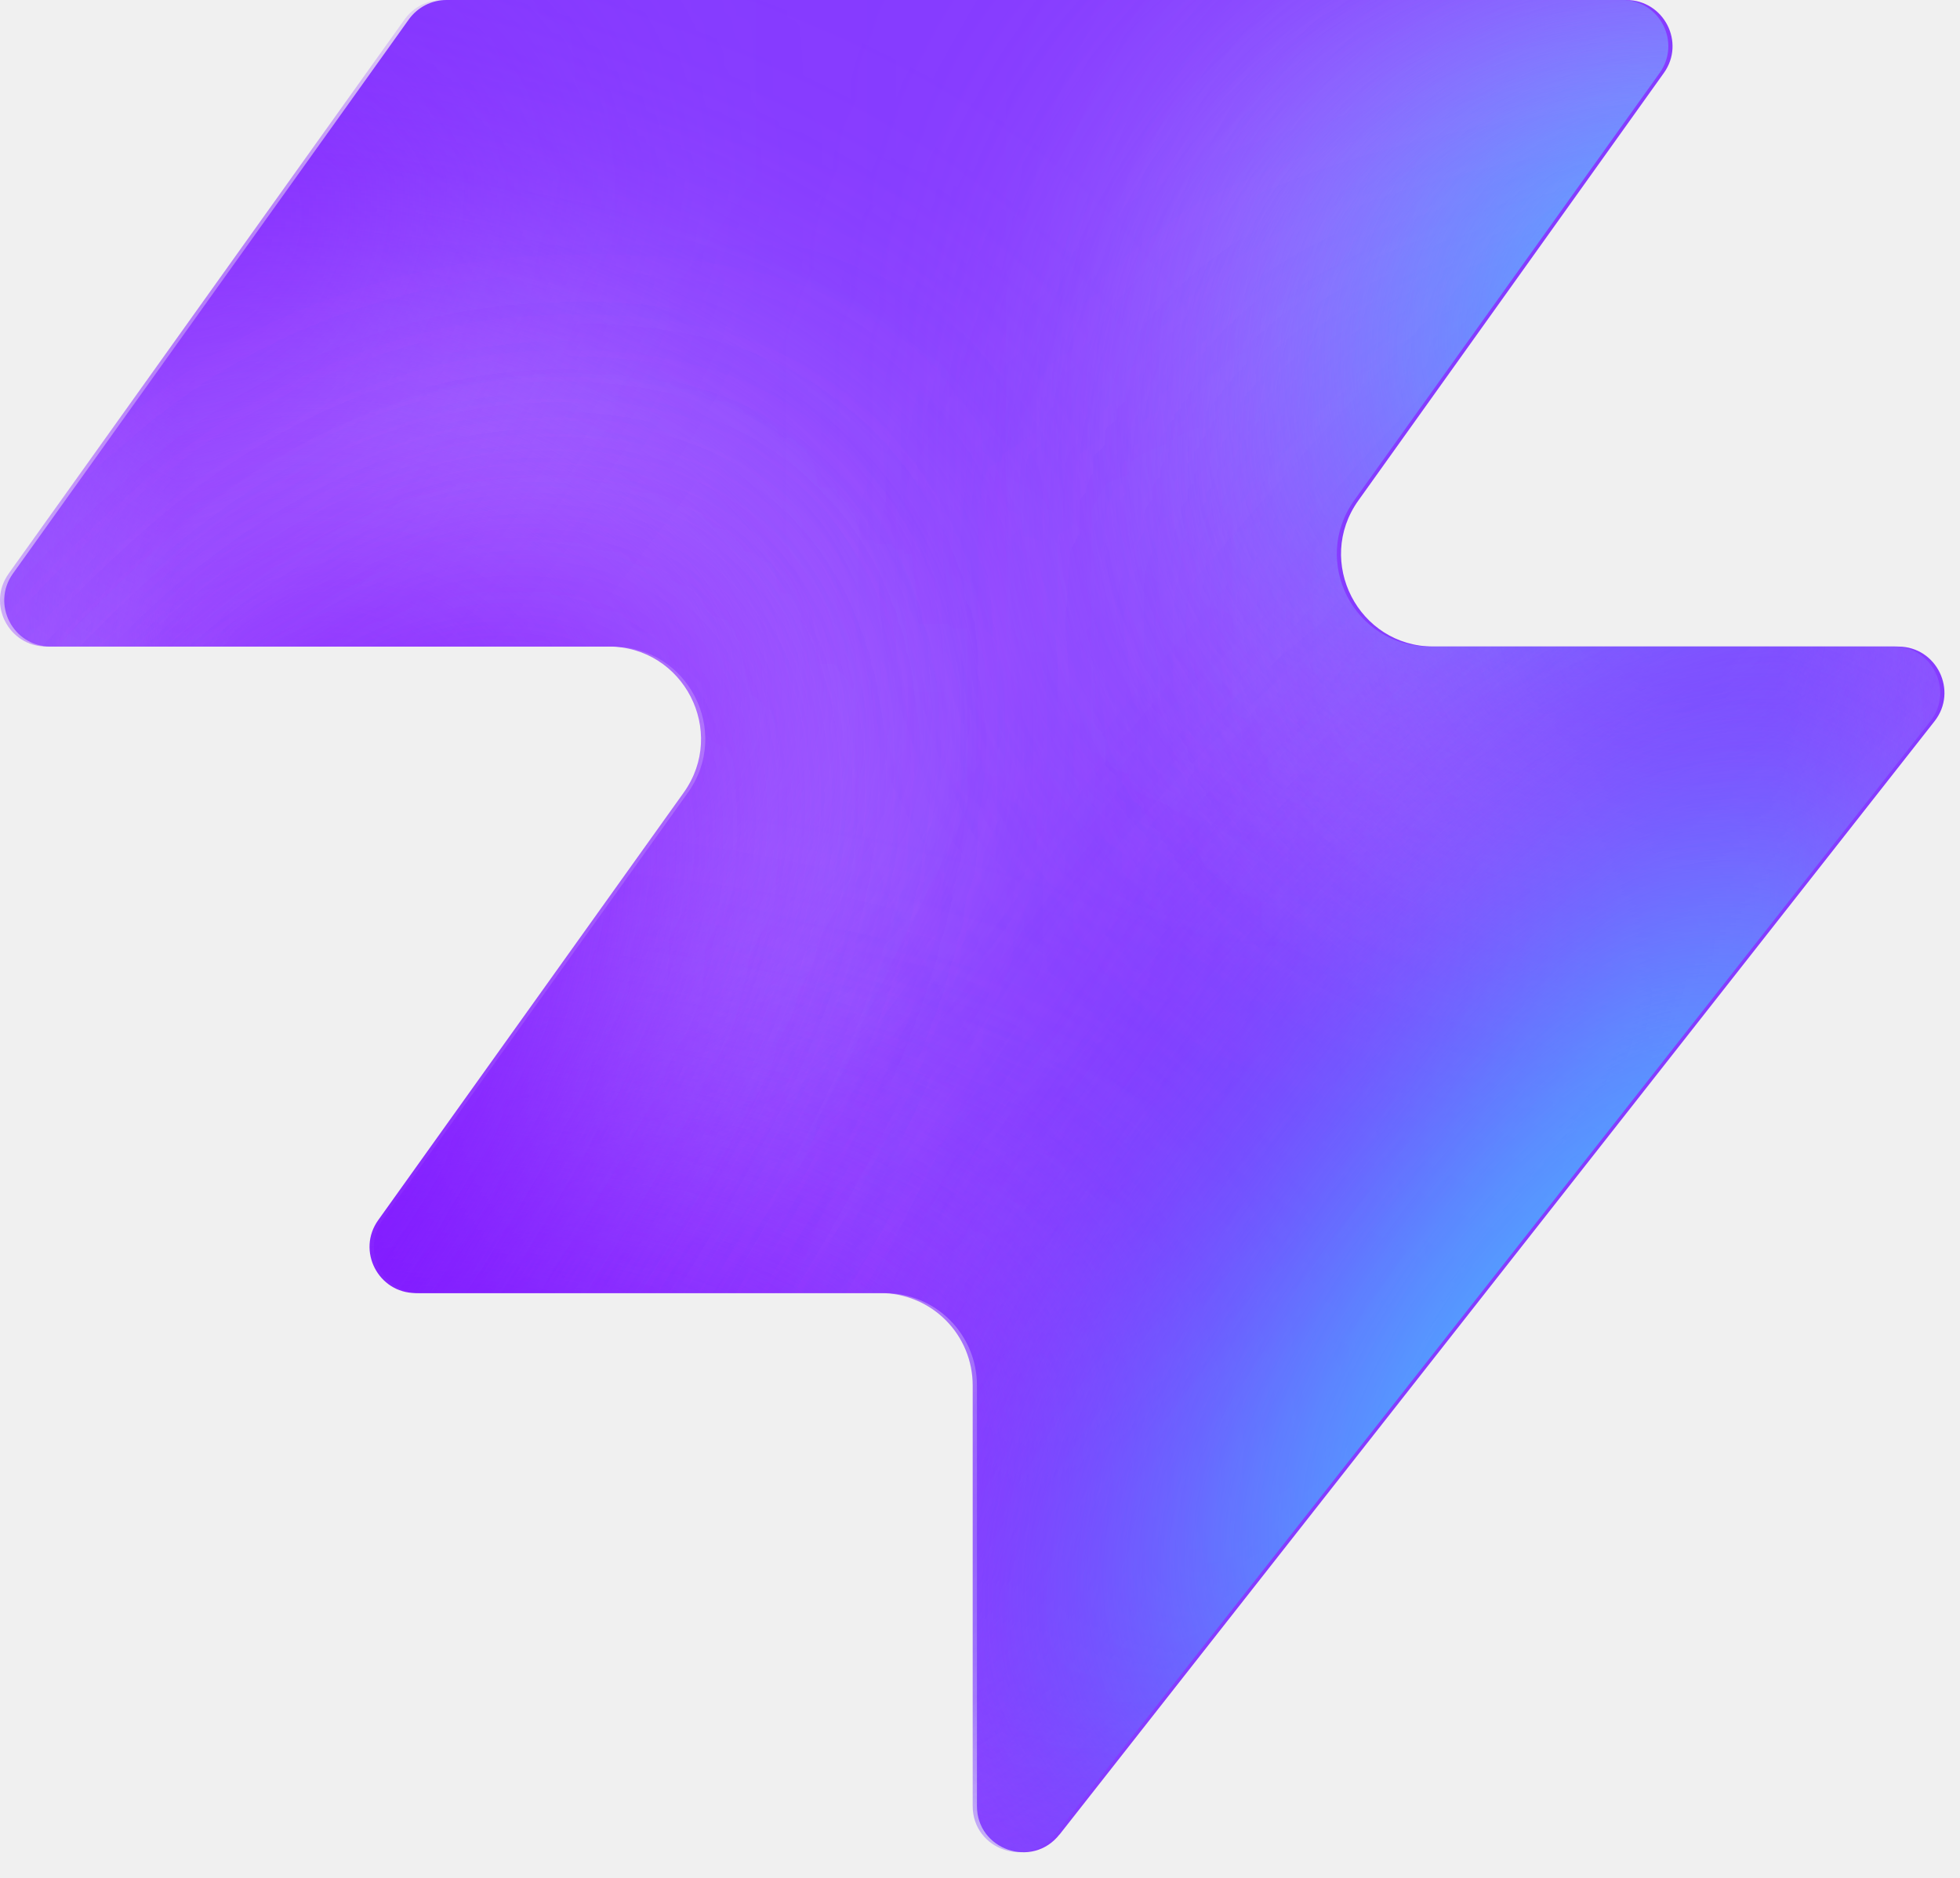
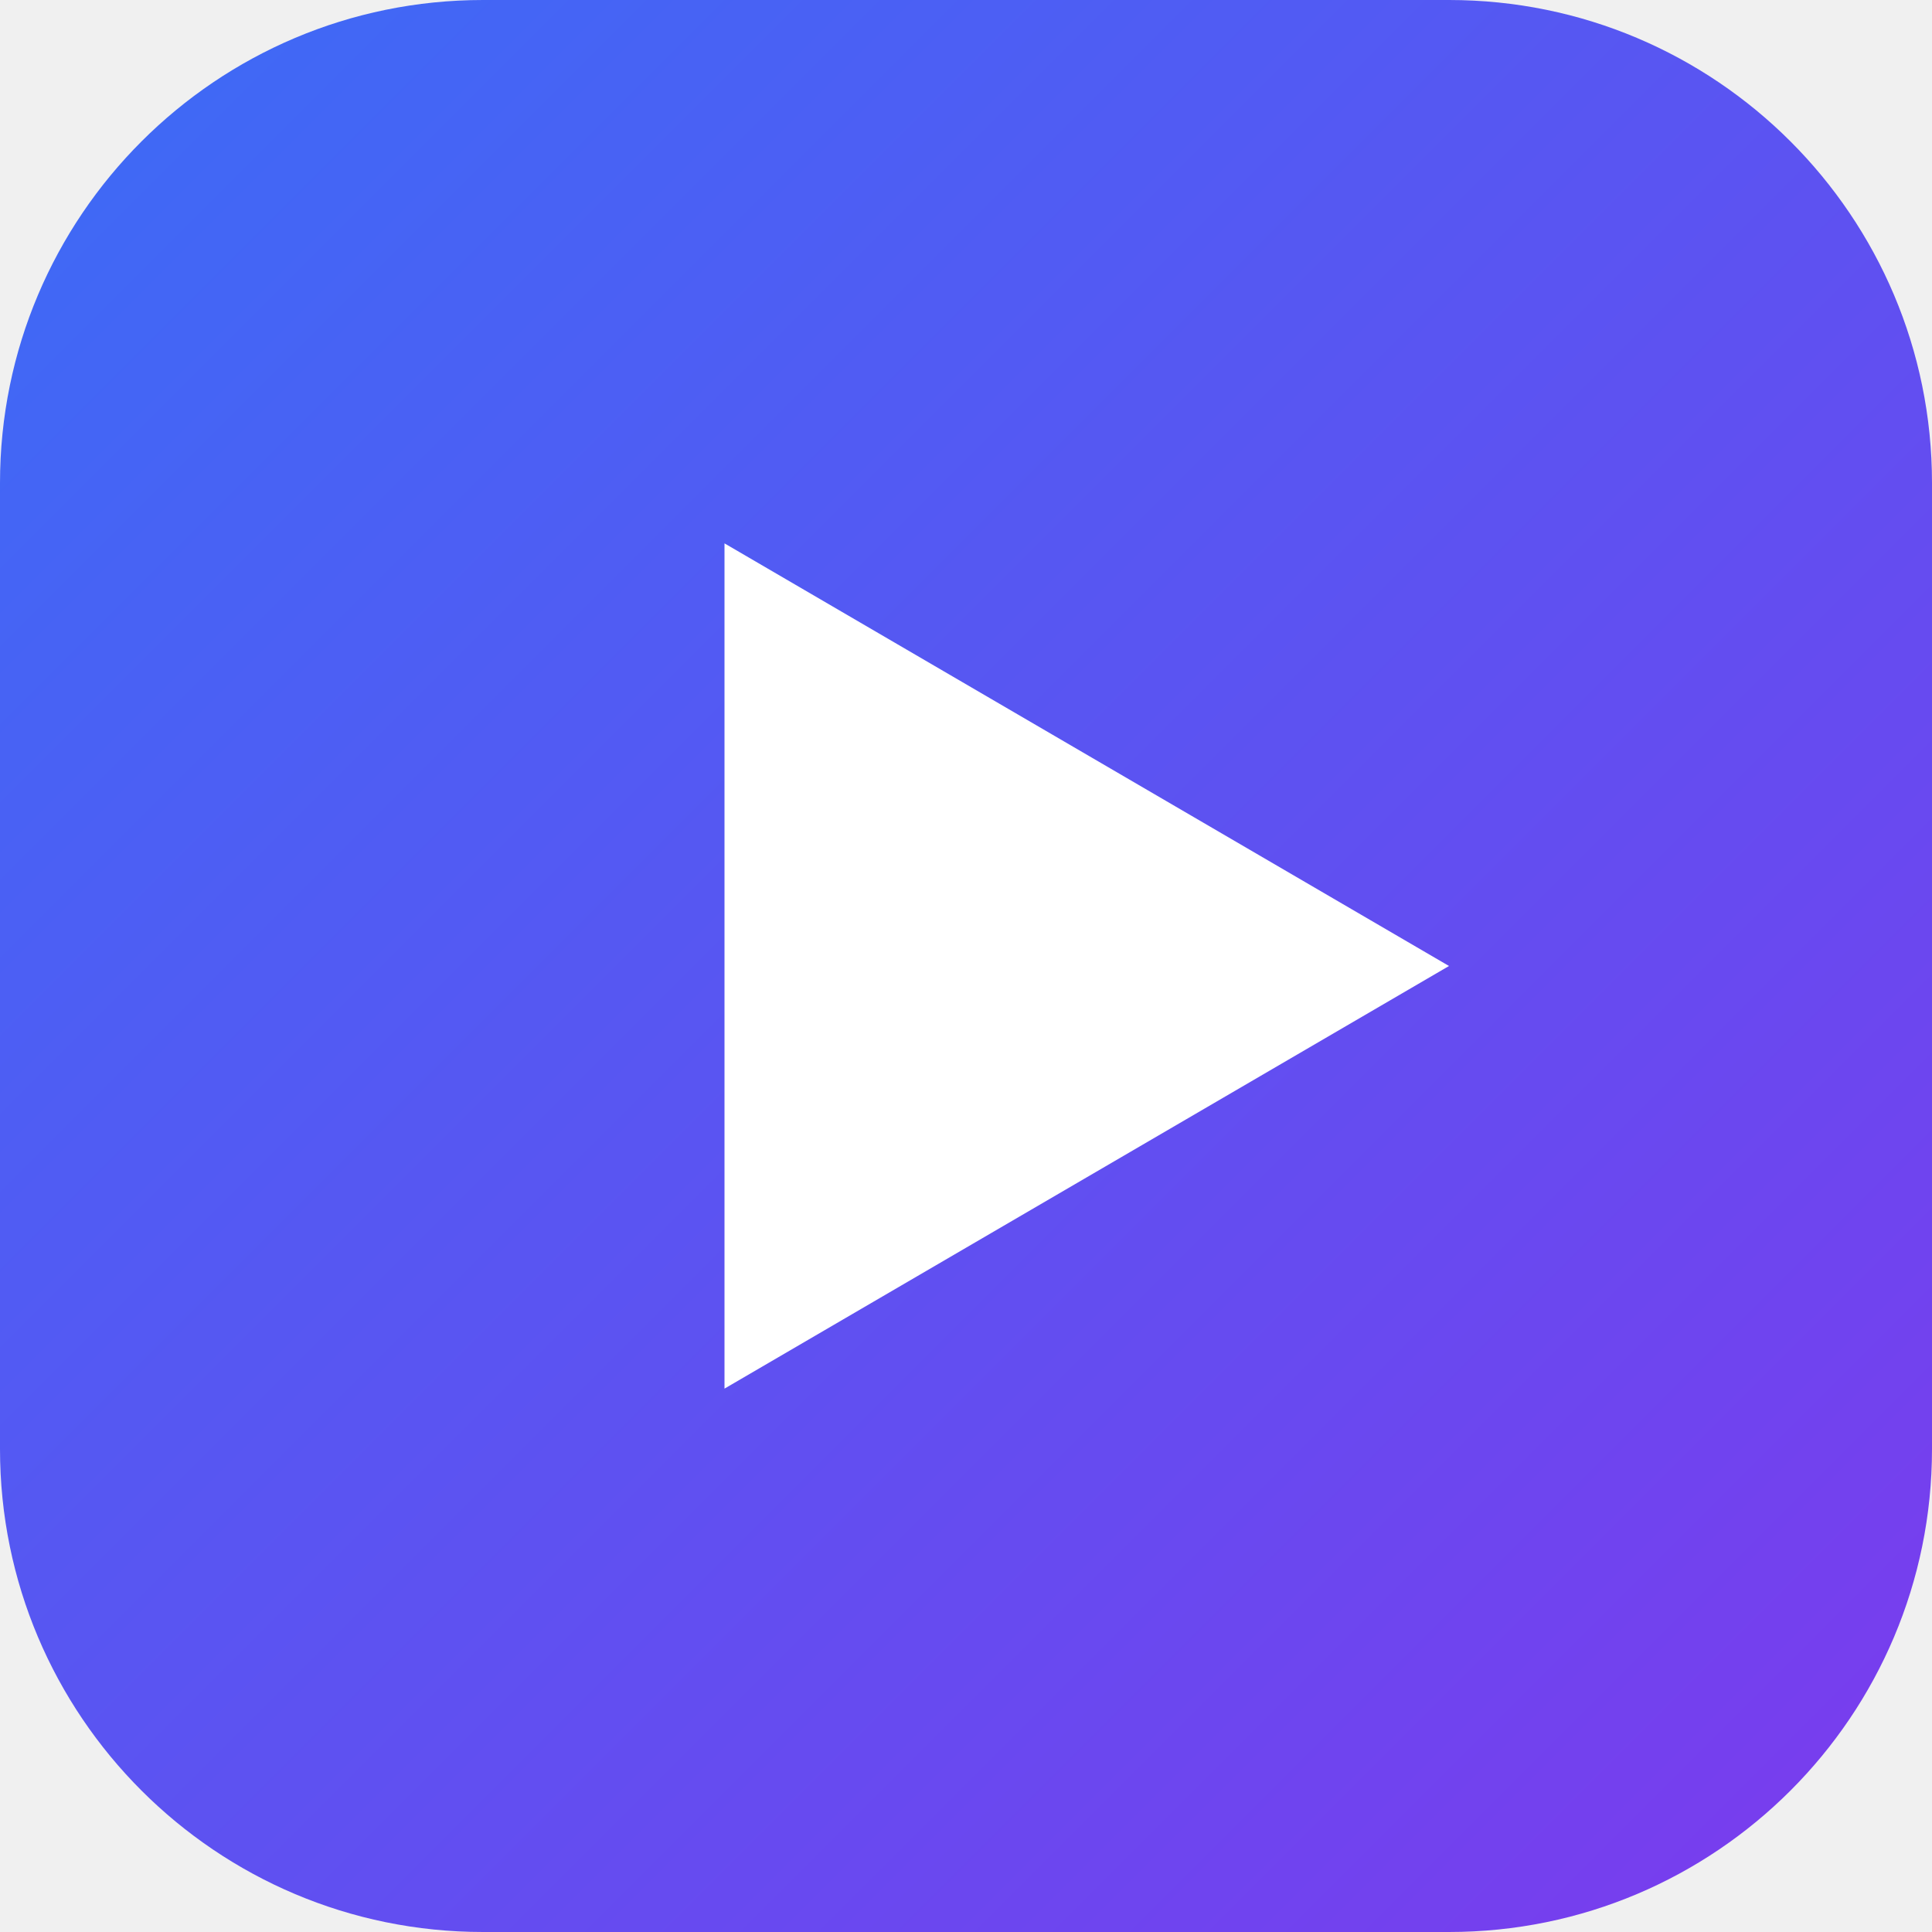
- <svg xmlns="http://www.w3.org/2000/svg" width="48" height="46" fill="none" viewBox="0 0 48 46">
-   <path fill="#863bff" d="M25.946 44.938c-.664.845-2.021.375-2.021-.698V33.937a2.26 2.26 0 0 0-2.262-2.262H10.287c-.92 0-1.456-1.04-.92-1.788l7.48-10.471c1.07-1.497 0-3.578-1.842-3.578H1.237c-.92 0-1.456-1.04-.92-1.788L10.013.474c.214-.297.556-.474.92-.474h28.894c.92 0 1.456 1.04.92 1.788l-7.48 10.471c-1.07 1.498 0 3.579 1.842 3.579h11.377c.943 0 1.473 1.088.89 1.83L25.947 44.94z" style="fill:#863bff;fill:color(display-p3 .525 .23 1);fill-opacity:1" />
-   <mask id="a" width="48" height="46" x="0" y="0" maskUnits="userSpaceOnUse" style="mask-type:alpha">
-     <path fill="#000" d="M25.842 44.938c-.664.844-2.021.375-2.021-.698V33.937a2.26 2.26 0 0 0-2.262-2.262H10.183c-.92 0-1.456-1.04-.92-1.788l7.48-10.471c1.07-1.498 0-3.579-1.842-3.579H1.133c-.92 0-1.456-1.04-.92-1.787L9.91.473c.214-.297.556-.474.92-.474h28.894c.92 0 1.456 1.04.92 1.788l-7.48 10.471c-1.07 1.498 0 3.578 1.842 3.578h11.377c.943 0 1.473 1.088.89 1.832L25.843 44.94z" style="fill:#000;fill-opacity:1" />
-   </mask>
-   <g mask="url(#a)">
-     <g filter="url(#b)">
-       <ellipse cx="5.508" cy="14.704" fill="#ede6ff" rx="5.508" ry="14.704" style="fill:#ede6ff;fill:color(display-p3 .927 .903 1);fill-opacity:1" transform="matrix(.00324 1 1 -.00324 -4.47 31.516)" />
-     </g>
-     <g filter="url(#c)">
-       <ellipse cx="10.399" cy="29.851" fill="#ede6ff" rx="10.399" ry="29.851" style="fill:#ede6ff;fill:color(display-p3 .927 .903 1);fill-opacity:1" transform="matrix(.00324 1 1 -.00324 -39.328 7.883)" />
-     </g>
-     <g filter="url(#d)">
-       <ellipse cx="5.508" cy="30.487" fill="#7e14ff" rx="5.508" ry="30.487" style="fill:#7e14ff;fill:color(display-p3 .492 .077 1);fill-opacity:1" transform="rotate(89.814 -25.913 -14.639)scale(1 -1)" />
-     </g>
-     <g filter="url(#e)">
-       <ellipse cx="5.508" cy="30.599" fill="#7e14ff" rx="5.508" ry="30.599" style="fill:#7e14ff;fill:color(display-p3 .492 .077 1);fill-opacity:1" transform="rotate(89.814 -32.644 -3.334)scale(1 -1)" />
-     </g>
-     <g filter="url(#f)">
-       <ellipse cx="5.508" cy="30.599" fill="#7e14ff" rx="5.508" ry="30.599" style="fill:#7e14ff;fill:color(display-p3 .492 .077 1);fill-opacity:1" transform="matrix(.00324 1 1 -.00324 -34.34 30.47)" />
-     </g>
-     <g filter="url(#g)">
-       <ellipse cx="14.072" cy="22.078" fill="#ede6ff" rx="14.072" ry="22.078" style="fill:#ede6ff;fill:color(display-p3 .927 .903 1);fill-opacity:1" transform="rotate(93.35 24.506 48.493)scale(-1 1)" />
-     </g>
-     <g filter="url(#h)">
-       <ellipse cx="3.47" cy="21.501" fill="#7e14ff" rx="3.47" ry="21.501" style="fill:#7e14ff;fill:color(display-p3 .492 .077 1);fill-opacity:1" transform="rotate(89.009 28.708 47.59)scale(-1 1)" />
-     </g>
-     <g filter="url(#i)">
-       <ellipse cx="3.47" cy="21.501" fill="#7e14ff" rx="3.47" ry="21.501" style="fill:#7e14ff;fill:color(display-p3 .492 .077 1);fill-opacity:1" transform="rotate(89.009 28.708 47.59)scale(-1 1)" />
-     </g>
-     <g filter="url(#j)">
-       <ellipse cx=".387" cy="8.972" fill="#7e14ff" rx="4.407" ry="29.108" style="fill:#7e14ff;fill:color(display-p3 .492 .077 1);fill-opacity:1" transform="rotate(39.51 .387 8.972)" />
-     </g>
-     <g filter="url(#k)">
-       <ellipse cx="47.523" cy="-6.092" fill="#7e14ff" rx="4.407" ry="29.108" style="fill:#7e14ff;fill:color(display-p3 .492 .077 1);fill-opacity:1" transform="rotate(37.892 47.523 -6.092)" />
-     </g>
-     <g filter="url(#l)">
-       <ellipse cx="41.412" cy="6.333" fill="#47bfff" rx="5.971" ry="9.665" style="fill:#47bfff;fill:color(display-p3 .28 .748 1);fill-opacity:1" transform="rotate(37.892 41.412 6.333)" />
-     </g>
-     <g filter="url(#m)">
-       <ellipse cx="-1.879" cy="38.332" fill="#7e14ff" rx="4.407" ry="29.108" style="fill:#7e14ff;fill:color(display-p3 .492 .077 1);fill-opacity:1" transform="rotate(37.892 -1.88 38.332)" />
-     </g>
-     <g filter="url(#n)">
-       <ellipse cx="-1.879" cy="38.332" fill="#7e14ff" rx="4.407" ry="29.108" style="fill:#7e14ff;fill:color(display-p3 .492 .077 1);fill-opacity:1" transform="rotate(37.892 -1.88 38.332)" />
-     </g>
-     <g filter="url(#o)">
-       <ellipse cx="35.651" cy="29.907" fill="#7e14ff" rx="4.407" ry="29.108" style="fill:#7e14ff;fill:color(display-p3 .492 .077 1);fill-opacity:1" transform="rotate(37.892 35.651 29.907)" />
-     </g>
-     <g filter="url(#p)">
-       <ellipse cx="38.418" cy="32.4" fill="#47bfff" rx="5.971" ry="15.297" style="fill:#47bfff;fill:color(display-p3 .28 .748 1);fill-opacity:1" transform="rotate(37.892 38.418 32.4)" />
-     </g>
-   </g>
+ <svg xmlns="http://www.w3.org/2000/svg" viewBox="0 0 64 64">
  <defs>
-     <filter id="b" width="60.045" height="41.654" x="-19.77" y="16.149" color-interpolation-filters="sRGB" filterUnits="userSpaceOnUse">
-       <feFlood flood-opacity="0" result="BackgroundImageFix" />
-       <feBlend in="SourceGraphic" in2="BackgroundImageFix" result="shape" />
-       <feGaussianBlur result="effect1_foregroundBlur_2002_17158" stdDeviation="7.659" />
-     </filter>
-     <filter id="c" width="90.34" height="51.437" x="-54.613" y="-7.533" color-interpolation-filters="sRGB" filterUnits="userSpaceOnUse">
-       <feFlood flood-opacity="0" result="BackgroundImageFix" />
-       <feBlend in="SourceGraphic" in2="BackgroundImageFix" result="shape" />
-       <feGaussianBlur result="effect1_foregroundBlur_2002_17158" stdDeviation="7.659" />
-     </filter>
-     <filter id="d" width="79.355" height="29.4" x="-49.64" y="2.03" color-interpolation-filters="sRGB" filterUnits="userSpaceOnUse">
-       <feFlood flood-opacity="0" result="BackgroundImageFix" />
-       <feBlend in="SourceGraphic" in2="BackgroundImageFix" result="shape" />
-       <feGaussianBlur result="effect1_foregroundBlur_2002_17158" stdDeviation="4.596" />
-     </filter>
-     <filter id="e" width="79.579" height="29.4" x="-45.045" y="20.029" color-interpolation-filters="sRGB" filterUnits="userSpaceOnUse">
-       <feFlood flood-opacity="0" result="BackgroundImageFix" />
-       <feBlend in="SourceGraphic" in2="BackgroundImageFix" result="shape" />
-       <feGaussianBlur result="effect1_foregroundBlur_2002_17158" stdDeviation="4.596" />
-     </filter>
-     <filter id="f" width="79.579" height="29.4" x="-43.513" y="21.178" color-interpolation-filters="sRGB" filterUnits="userSpaceOnUse">
-       <feFlood flood-opacity="0" result="BackgroundImageFix" />
-       <feBlend in="SourceGraphic" in2="BackgroundImageFix" result="shape" />
-       <feGaussianBlur result="effect1_foregroundBlur_2002_17158" stdDeviation="4.596" />
-     </filter>
-     <filter id="g" width="74.749" height="58.852" x="15.756" y="-17.901" color-interpolation-filters="sRGB" filterUnits="userSpaceOnUse">
-       <feFlood flood-opacity="0" result="BackgroundImageFix" />
-       <feBlend in="SourceGraphic" in2="BackgroundImageFix" result="shape" />
-       <feGaussianBlur result="effect1_foregroundBlur_2002_17158" stdDeviation="7.659" />
-     </filter>
-     <filter id="h" width="61.377" height="25.362" x="23.548" y="2.284" color-interpolation-filters="sRGB" filterUnits="userSpaceOnUse">
-       <feFlood flood-opacity="0" result="BackgroundImageFix" />
-       <feBlend in="SourceGraphic" in2="BackgroundImageFix" result="shape" />
-       <feGaussianBlur result="effect1_foregroundBlur_2002_17158" stdDeviation="4.596" />
-     </filter>
-     <filter id="i" width="61.377" height="25.362" x="23.548" y="2.284" color-interpolation-filters="sRGB" filterUnits="userSpaceOnUse">
-       <feFlood flood-opacity="0" result="BackgroundImageFix" />
-       <feBlend in="SourceGraphic" in2="BackgroundImageFix" result="shape" />
-       <feGaussianBlur result="effect1_foregroundBlur_2002_17158" stdDeviation="4.596" />
-     </filter>
-     <filter id="j" width="56.045" height="63.649" x="-27.636" y="-22.853" color-interpolation-filters="sRGB" filterUnits="userSpaceOnUse">
-       <feFlood flood-opacity="0" result="BackgroundImageFix" />
-       <feBlend in="SourceGraphic" in2="BackgroundImageFix" result="shape" />
-       <feGaussianBlur result="effect1_foregroundBlur_2002_17158" stdDeviation="4.596" />
-     </filter>
-     <filter id="k" width="54.814" height="64.646" x="20.116" y="-38.415" color-interpolation-filters="sRGB" filterUnits="userSpaceOnUse">
-       <feFlood flood-opacity="0" result="BackgroundImageFix" />
-       <feBlend in="SourceGraphic" in2="BackgroundImageFix" result="shape" />
-       <feGaussianBlur result="effect1_foregroundBlur_2002_17158" stdDeviation="4.596" />
-     </filter>
-     <filter id="l" width="33.541" height="35.313" x="24.641" y="-11.323" color-interpolation-filters="sRGB" filterUnits="userSpaceOnUse">
-       <feFlood flood-opacity="0" result="BackgroundImageFix" />
-       <feBlend in="SourceGraphic" in2="BackgroundImageFix" result="shape" />
-       <feGaussianBlur result="effect1_foregroundBlur_2002_17158" stdDeviation="4.596" />
-     </filter>
-     <filter id="m" width="54.814" height="64.646" x="-29.286" y="6.009" color-interpolation-filters="sRGB" filterUnits="userSpaceOnUse">
-       <feFlood flood-opacity="0" result="BackgroundImageFix" />
-       <feBlend in="SourceGraphic" in2="BackgroundImageFix" result="shape" />
-       <feGaussianBlur result="effect1_foregroundBlur_2002_17158" stdDeviation="4.596" />
-     </filter>
-     <filter id="n" width="54.814" height="64.646" x="-29.286" y="6.009" color-interpolation-filters="sRGB" filterUnits="userSpaceOnUse">
-       <feFlood flood-opacity="0" result="BackgroundImageFix" />
-       <feBlend in="SourceGraphic" in2="BackgroundImageFix" result="shape" />
-       <feGaussianBlur result="effect1_foregroundBlur_2002_17158" stdDeviation="4.596" />
-     </filter>
-     <filter id="o" width="54.814" height="64.646" x="8.244" y="-2.416" color-interpolation-filters="sRGB" filterUnits="userSpaceOnUse">
-       <feFlood flood-opacity="0" result="BackgroundImageFix" />
-       <feBlend in="SourceGraphic" in2="BackgroundImageFix" result="shape" />
-       <feGaussianBlur result="effect1_foregroundBlur_2002_17158" stdDeviation="4.596" />
-     </filter>
-     <filter id="p" width="39.409" height="43.623" x="18.713" y="10.588" color-interpolation-filters="sRGB" filterUnits="userSpaceOnUse">
-       <feFlood flood-opacity="0" result="BackgroundImageFix" />
-       <feBlend in="SourceGraphic" in2="BackgroundImageFix" result="shape" />
-       <feGaussianBlur result="effect1_foregroundBlur_2002_17158" stdDeviation="4.596" />
-     </filter>
+     <linearGradient id="g" x1="0" y1="0" x2="1" y2="1">
+       <stop offset="0" stop-color="#3b6cf6" />
+       <stop offset="1" stop-color="#7c3aed" />
+     </linearGradient>
  </defs>
+   <rect width="64" height="64" rx="16" fill="url(#g)" />
+   <path d="M24 18v28l24-14-24-14z" fill="#fff" />
</svg>
